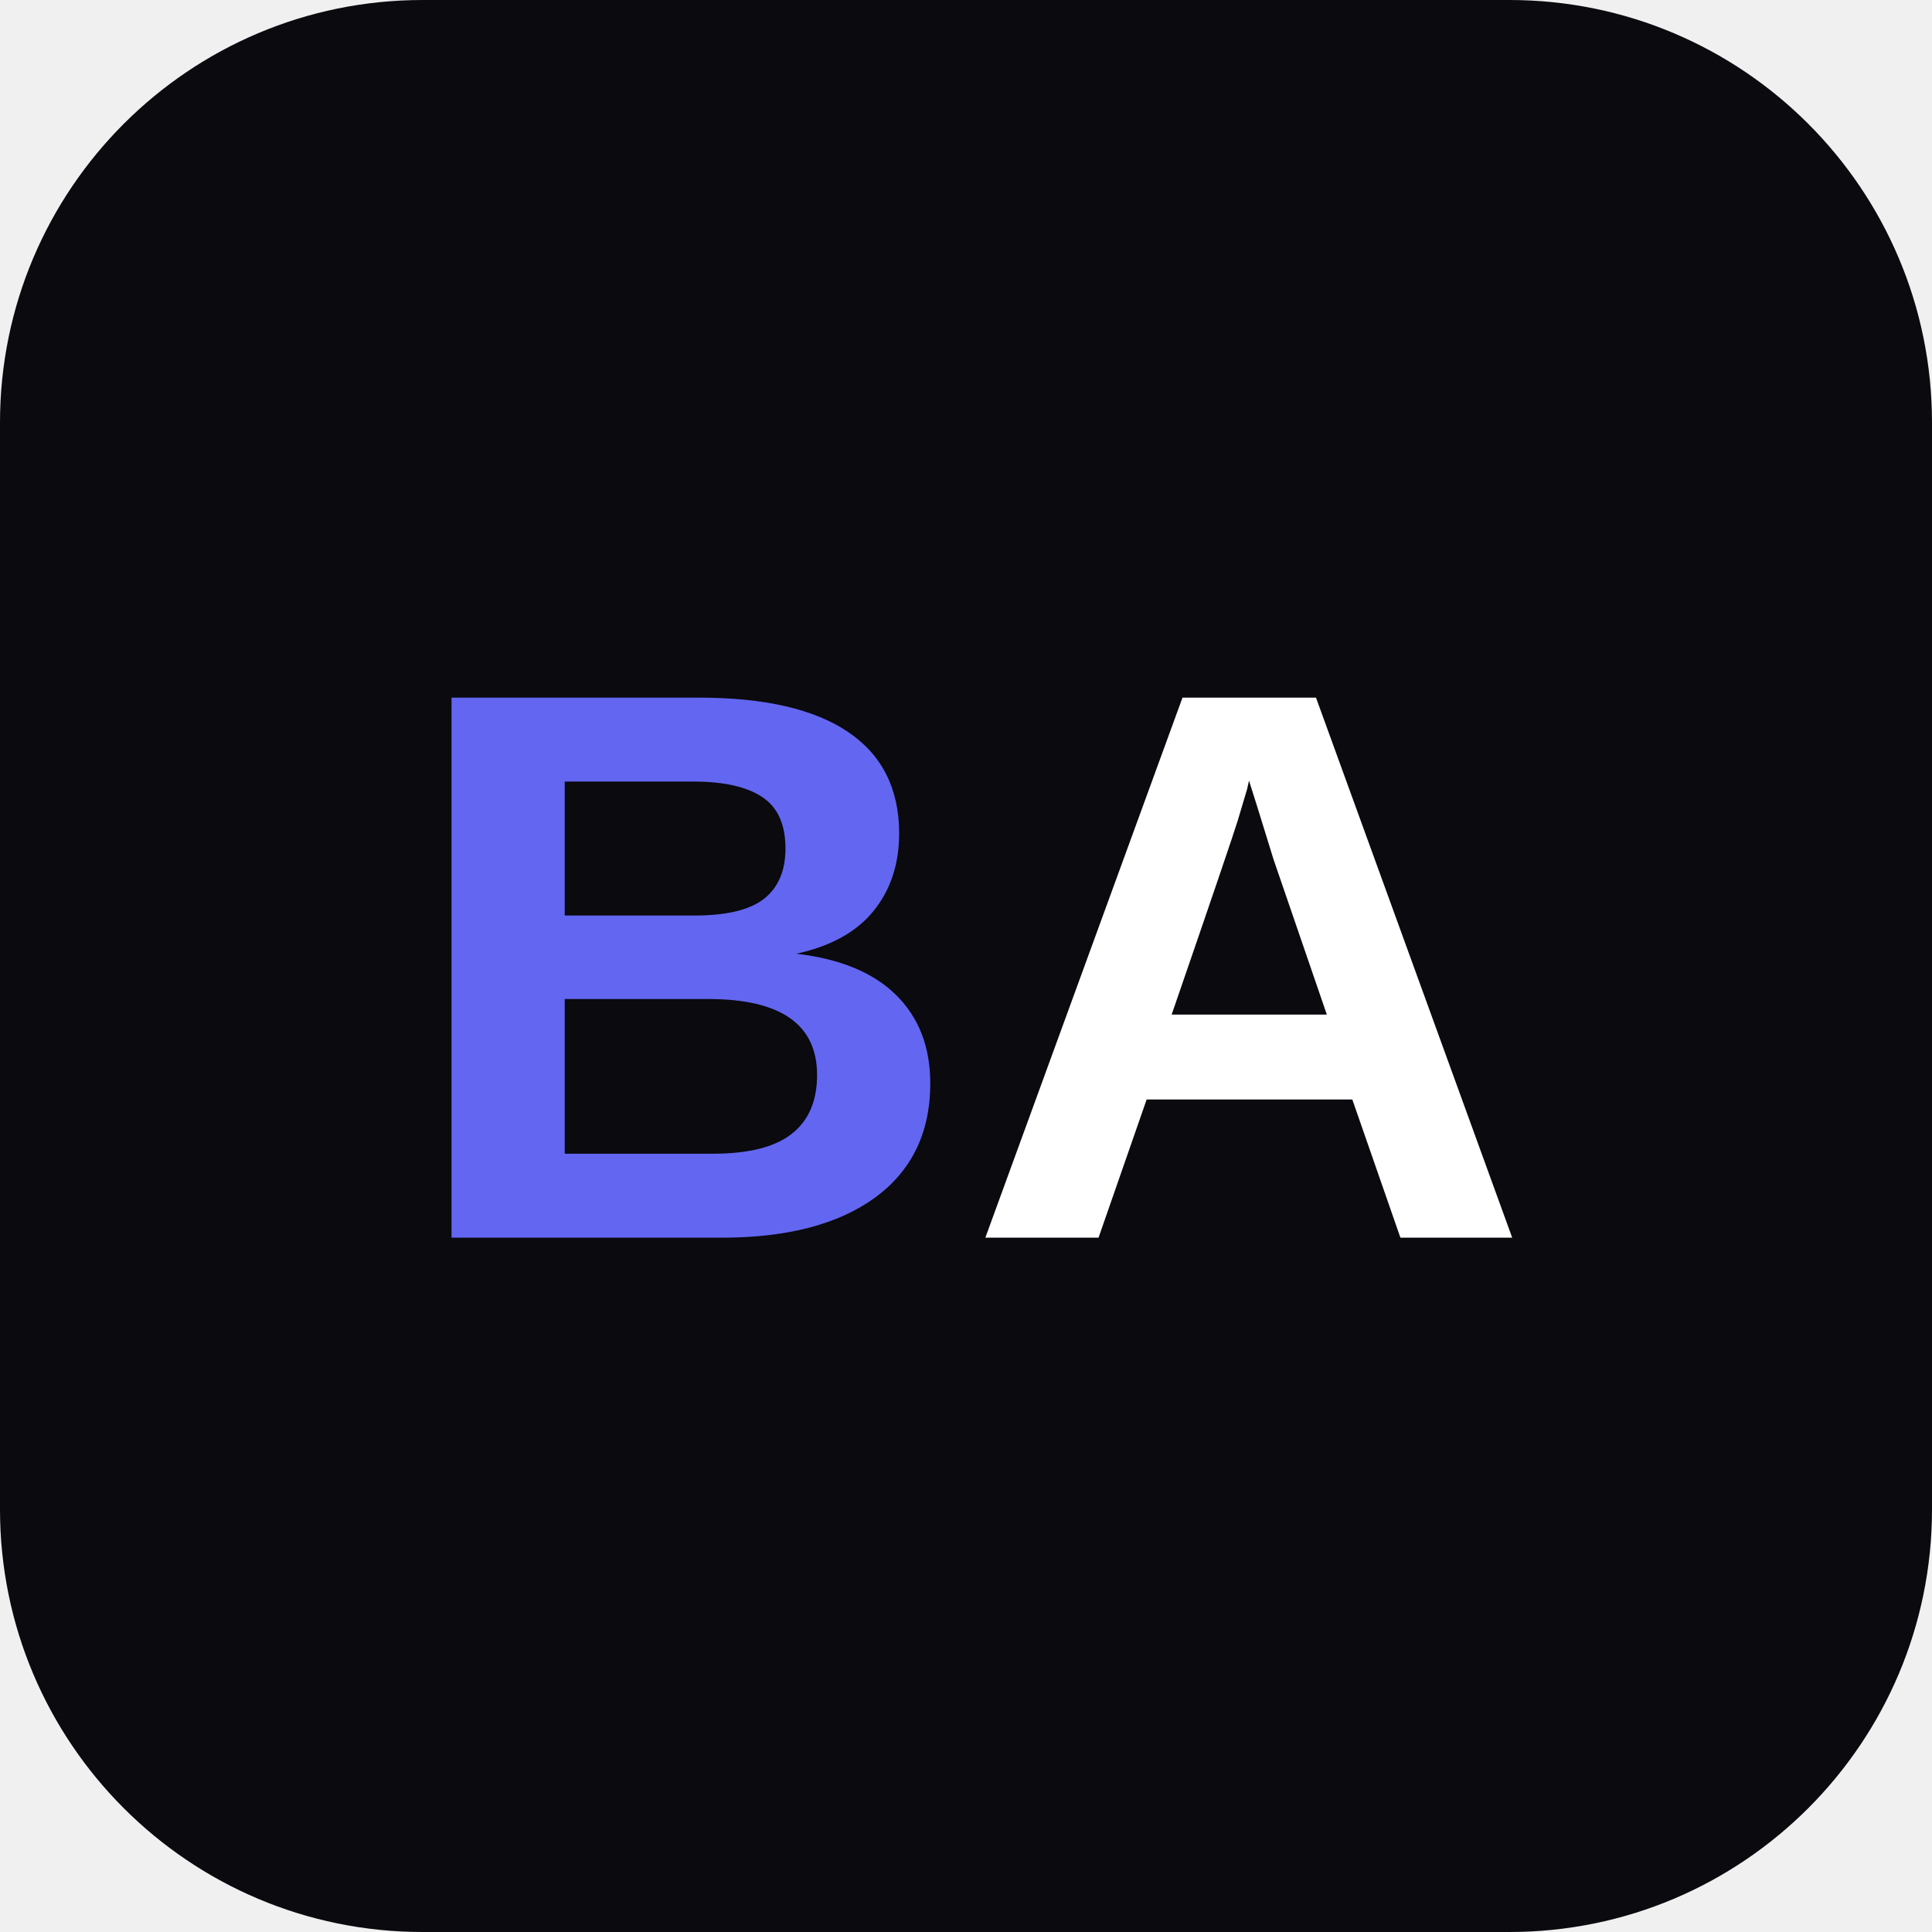
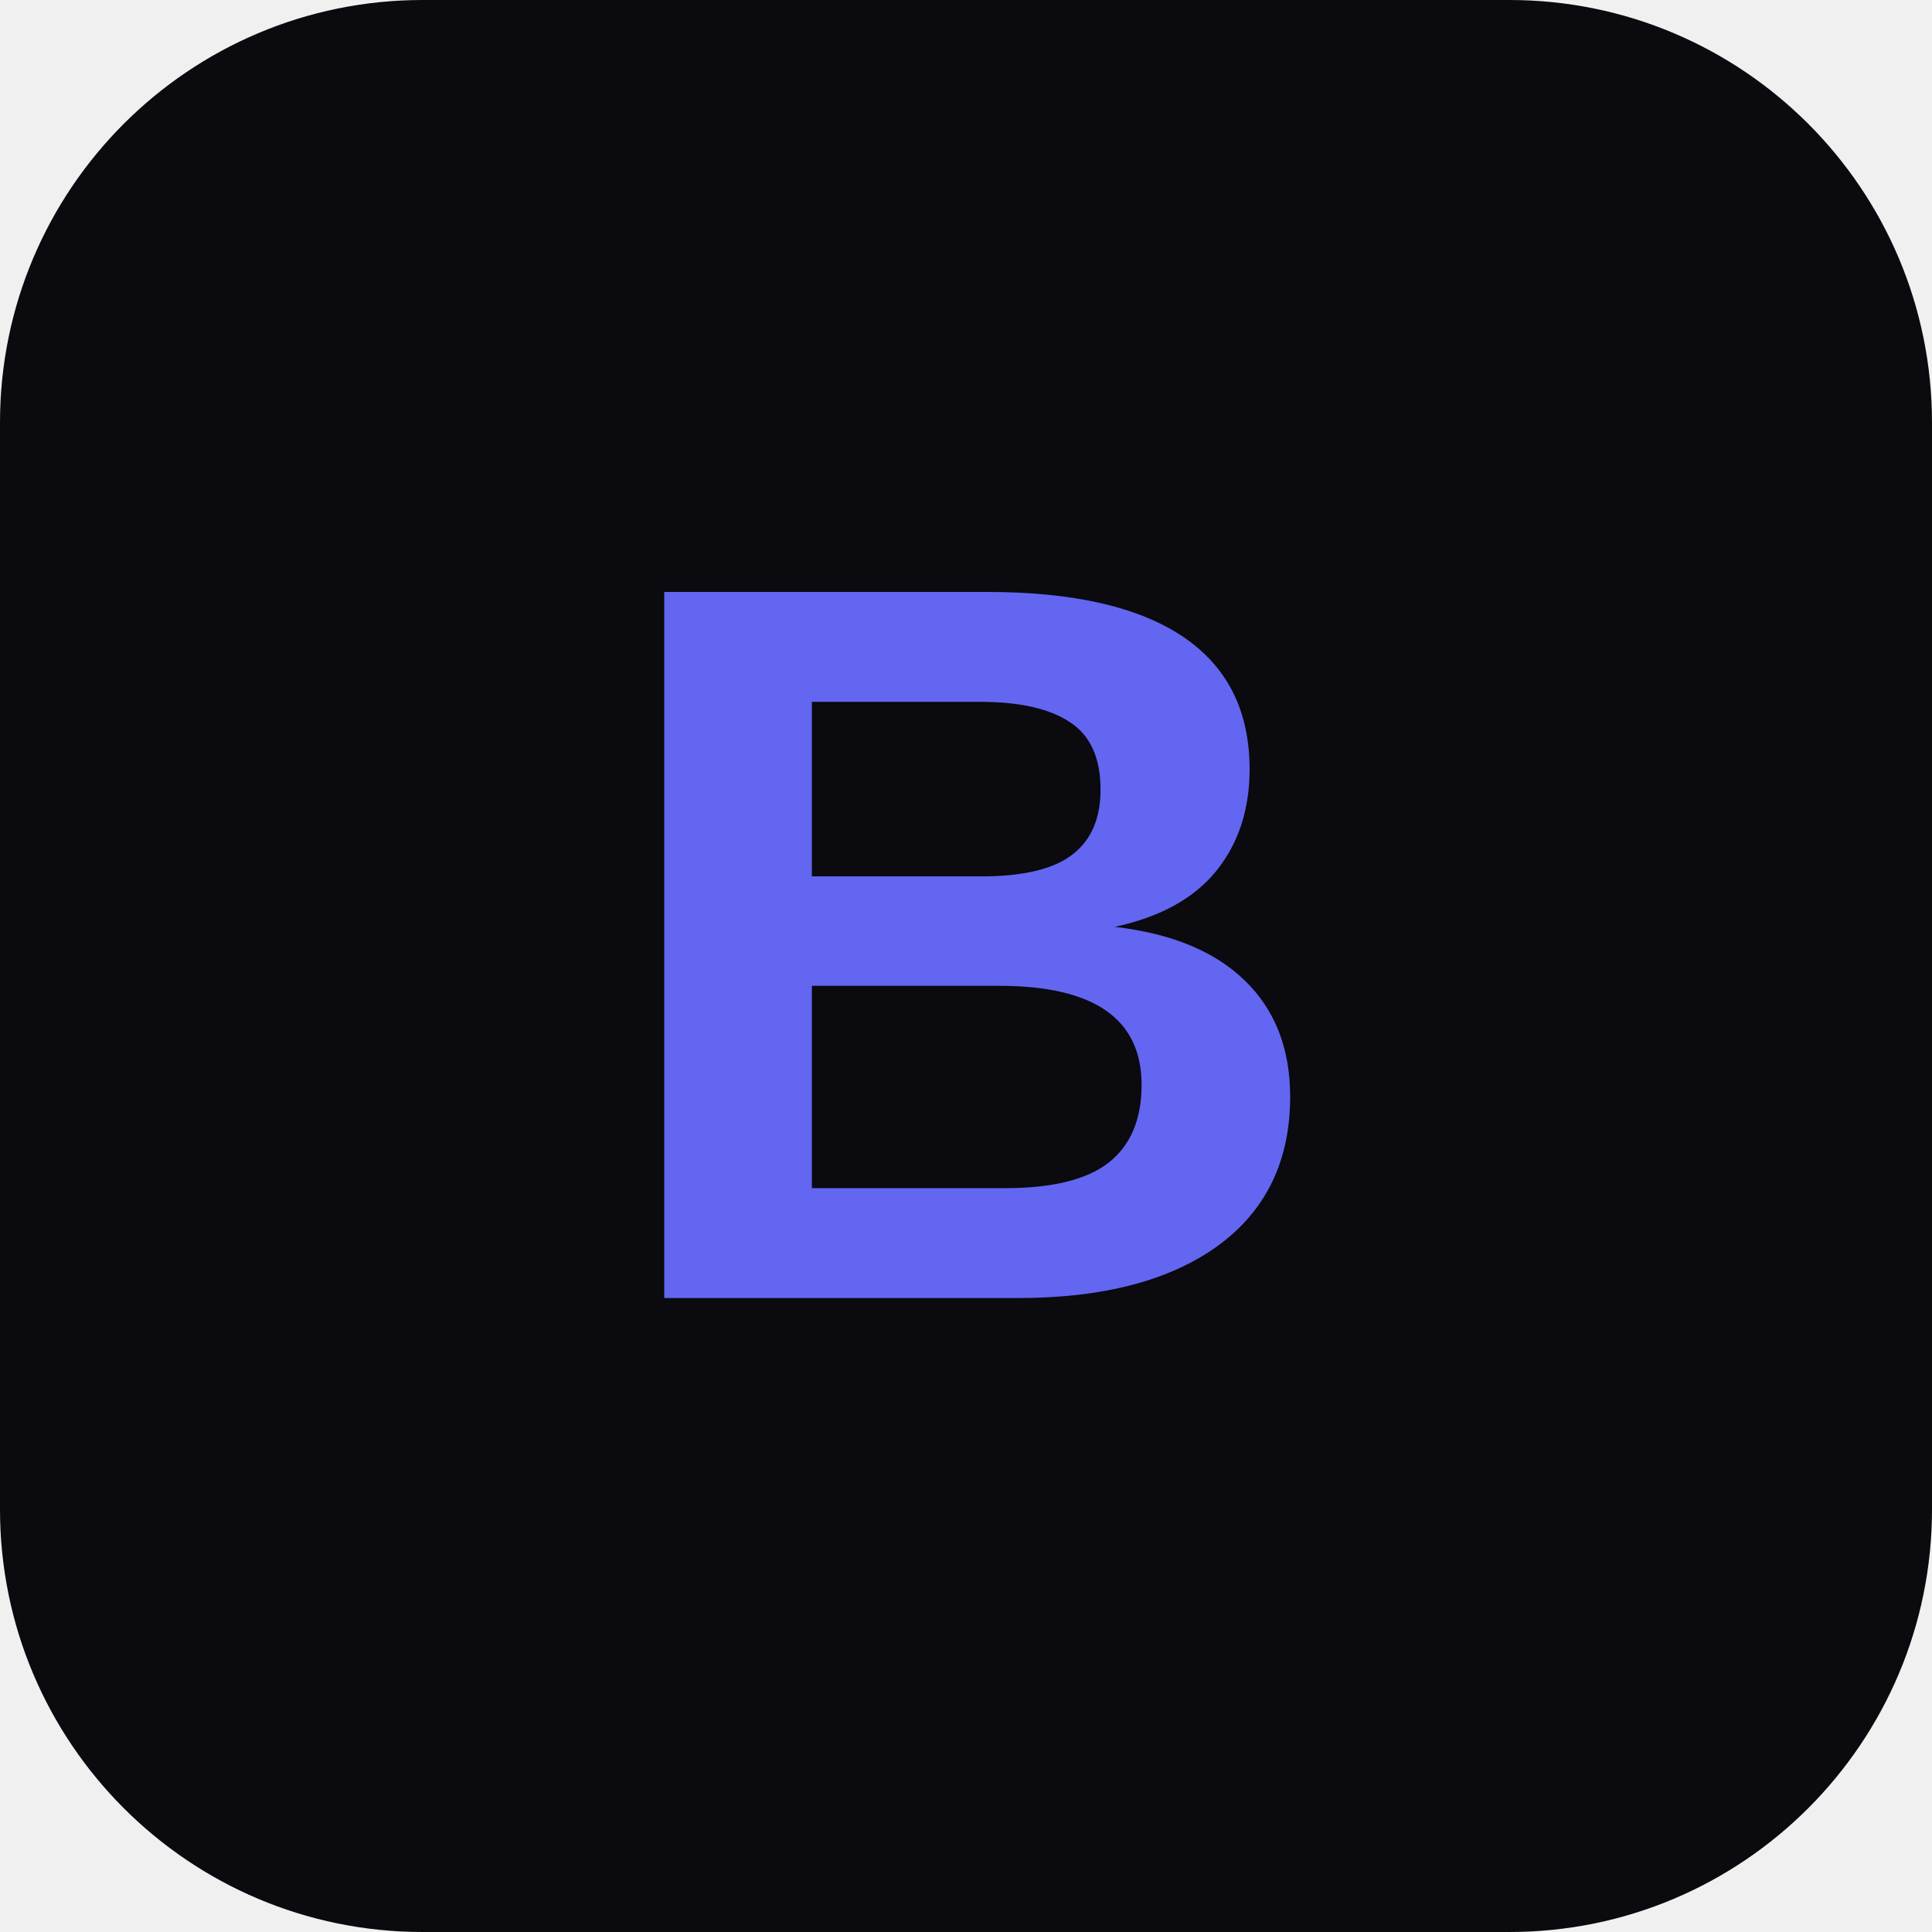
<svg xmlns="http://www.w3.org/2000/svg" viewBox="0 0 64 64">
  <rect width="64" height="64" rx="14" fill="#0a0a0f" />
-   <text x="32" y="41" font-family="Arial, Helvetica, sans-serif" font-weight="800" font-size="26" text-anchor="middle" fill="#6366f1">B<tspan fill="#ffffff">A</tspan>
-   </text>
+   <text x="32" y="43" text-anchor="middle" font-family="Arial, Helvetica, sans-serif" font-weight="800" font-size="34" fill="#6366f1">B</text>
</svg>
